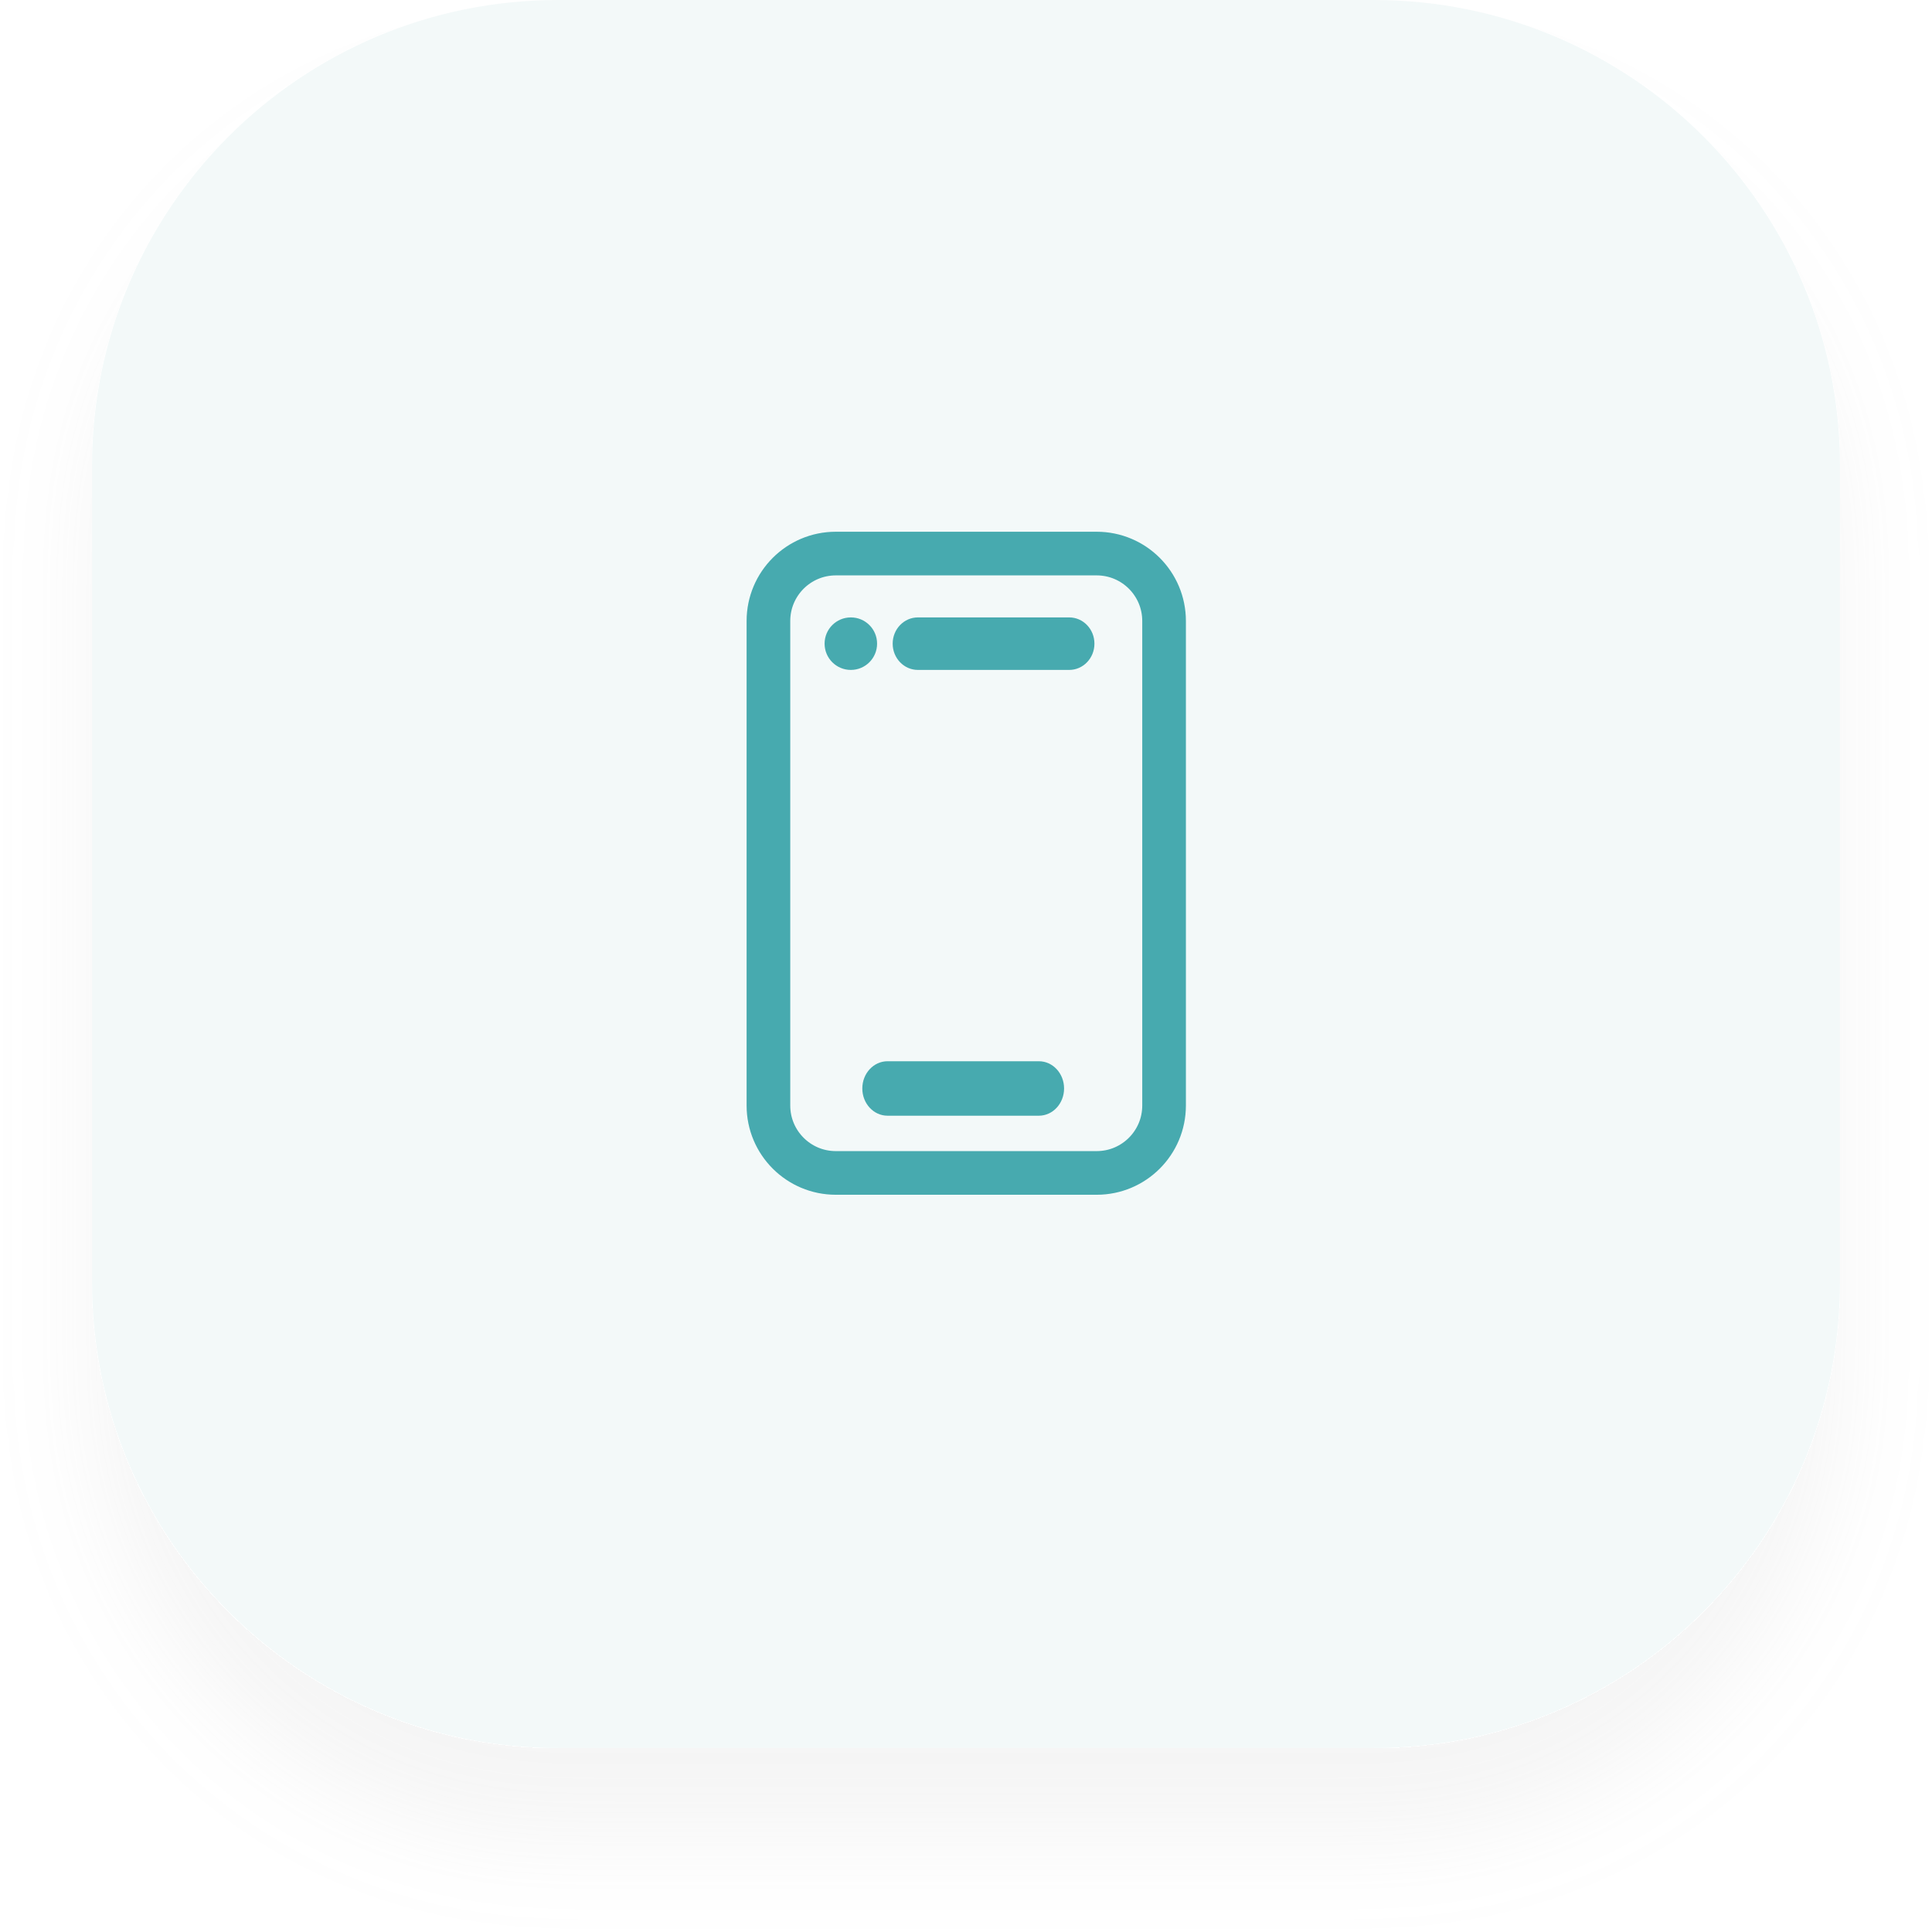
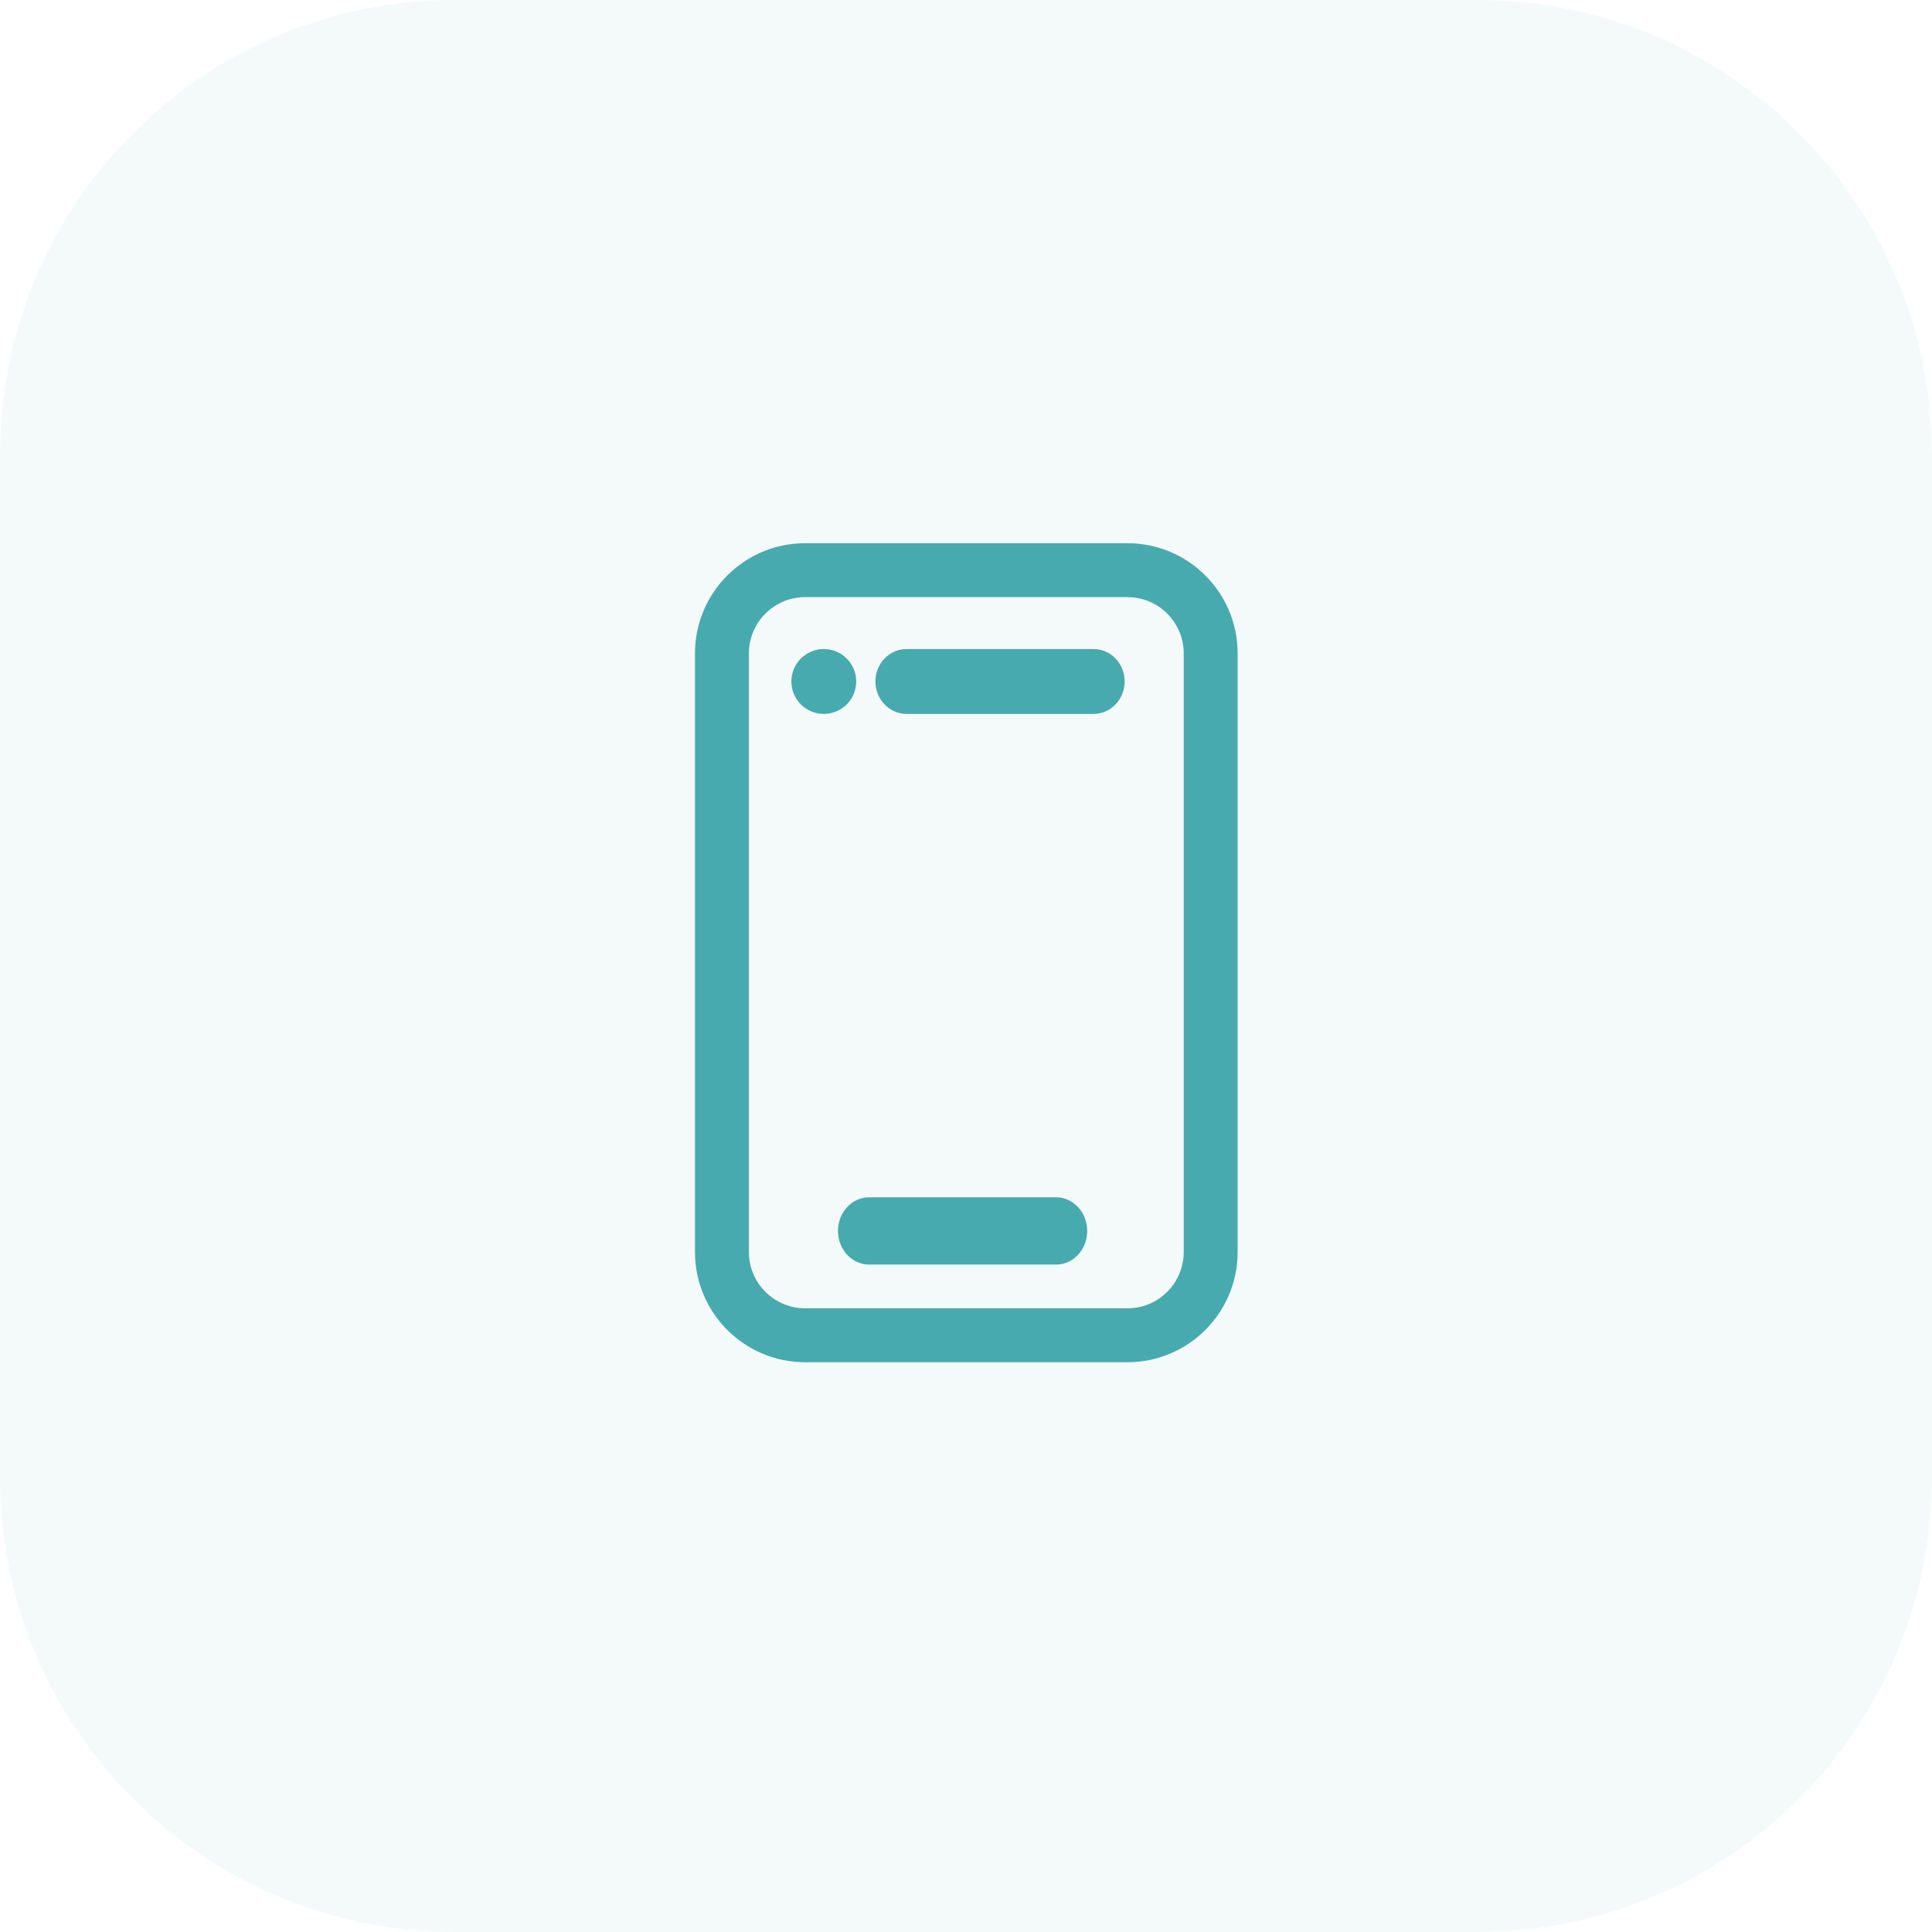
- <svg xmlns="http://www.w3.org/2000/svg" width="84" height="84" viewBox="0 0 84 84" fill="none">
-   <g filter="url(#filter0_d_1063_4275)">
-     <rect x="4" width="76" height="76" rx="20.267" fill="#F3F9F9" />
-   </g>
-   <path d="M47.681 24.068H36.34C34.722 24.068 33.41 25.38 33.41 26.999V48.067C33.41 49.685 34.722 50.997 36.34 50.997H47.681C49.3 50.997 50.612 49.685 50.612 48.067V26.999C50.612 25.38 49.3 24.068 47.681 24.068Z" stroke="#47AAAF" stroke-width="1.898" />
-   <path d="M46.488 26.844H39.908C39.303 26.844 38.812 27.354 38.812 27.984V27.986C38.812 28.616 39.303 29.127 39.908 29.127H46.488C47.094 29.127 47.584 28.616 47.584 27.986V27.984C47.584 27.354 47.094 26.844 46.488 26.844Z" fill="#47AAAF" />
-   <path d="M36.994 26.844H36.992C36.362 26.844 35.852 27.354 35.852 27.984V27.986C35.852 28.616 36.362 29.127 36.992 29.127H36.994C37.624 29.127 38.134 28.616 38.134 27.986V27.984C38.134 27.354 37.624 26.844 36.994 26.844Z" fill="#47AAAF" />
-   <path d="M45.168 46.141H38.588C37.983 46.141 37.492 46.67 37.492 47.324V47.326C37.492 47.979 37.983 48.509 38.588 48.509H45.168C45.773 48.509 46.264 47.979 46.264 47.326V47.324C46.264 46.67 45.773 46.141 45.168 46.141Z" fill="#47AAAF" />
-   <defs>
-     <filter id="filter0_d_1063_4275" x="0" y="0" width="84" height="84" filterUnits="userSpaceOnUse" color-interpolation-filters="sRGB">
-       <feFlood flood-opacity="0" result="BackgroundImageFix" />
-       <feColorMatrix in="SourceAlpha" type="matrix" values="0 0 0 0 0 0 0 0 0 0 0 0 0 0 0 0 0 0 127 0" result="hardAlpha" />
-       <feOffset dy="4" />
-       <feGaussianBlur stdDeviation="2" />
-       <feComposite in2="hardAlpha" operator="out" />
-       <feColorMatrix type="matrix" values="0 0 0 0 0.621 0 0 0 0 0.621 0 0 0 0 0.621 0 0 0 0.1 0" />
-       <feBlend mode="normal" in2="BackgroundImageFix" result="effect1_dropShadow_1063_4275" />
-       <feBlend mode="normal" in="SourceGraphic" in2="effect1_dropShadow_1063_4275" result="shape" />
-     </filter>
-   </defs>
+ <svg xmlns="http://www.w3.org/2000/svg" width="68" height="68" viewBox="0 0 68 68" fill="none">
+   <rect width="68" height="68" rx="16" fill="#47AAAF" fill-opacity="0.06" />
+   <path d="M39.681 20.068H28.34C26.722 20.068 25.41 21.38 25.41 22.999V44.067C25.41 45.685 26.722 46.997 28.34 46.997H39.681C41.3 46.997 42.612 45.685 42.612 44.067V22.999C42.612 21.38 41.3 20.068 39.681 20.068Z" stroke="#47AAAF" stroke-width="1.898" />
+   <path d="M38.488 22.844H31.908C31.303 22.844 30.812 23.354 30.812 23.984V23.986C30.812 24.616 31.303 25.127 31.908 25.127H38.488C39.094 25.127 39.584 24.616 39.584 23.986V23.984C39.584 23.354 39.094 22.844 38.488 22.844Z" fill="#47AAAF" />
+   <path d="M28.996 22.844H28.994C28.364 22.844 27.854 23.354 27.854 23.984V23.986C27.854 24.616 28.364 25.127 28.994 25.127H28.996C29.626 25.127 30.136 24.616 30.136 23.986V23.984C30.136 23.354 29.626 22.844 28.996 22.844Z" fill="#47AAAF" />
+   <path d="M37.17 42.141H30.59C29.985 42.141 29.494 42.67 29.494 43.324V43.326C29.494 43.979 29.985 44.509 30.59 44.509H37.17C37.775 44.509 38.266 43.979 38.266 43.326V43.324C38.266 42.67 37.775 42.141 37.17 42.141Z" fill="#47AAAF" />
</svg>
